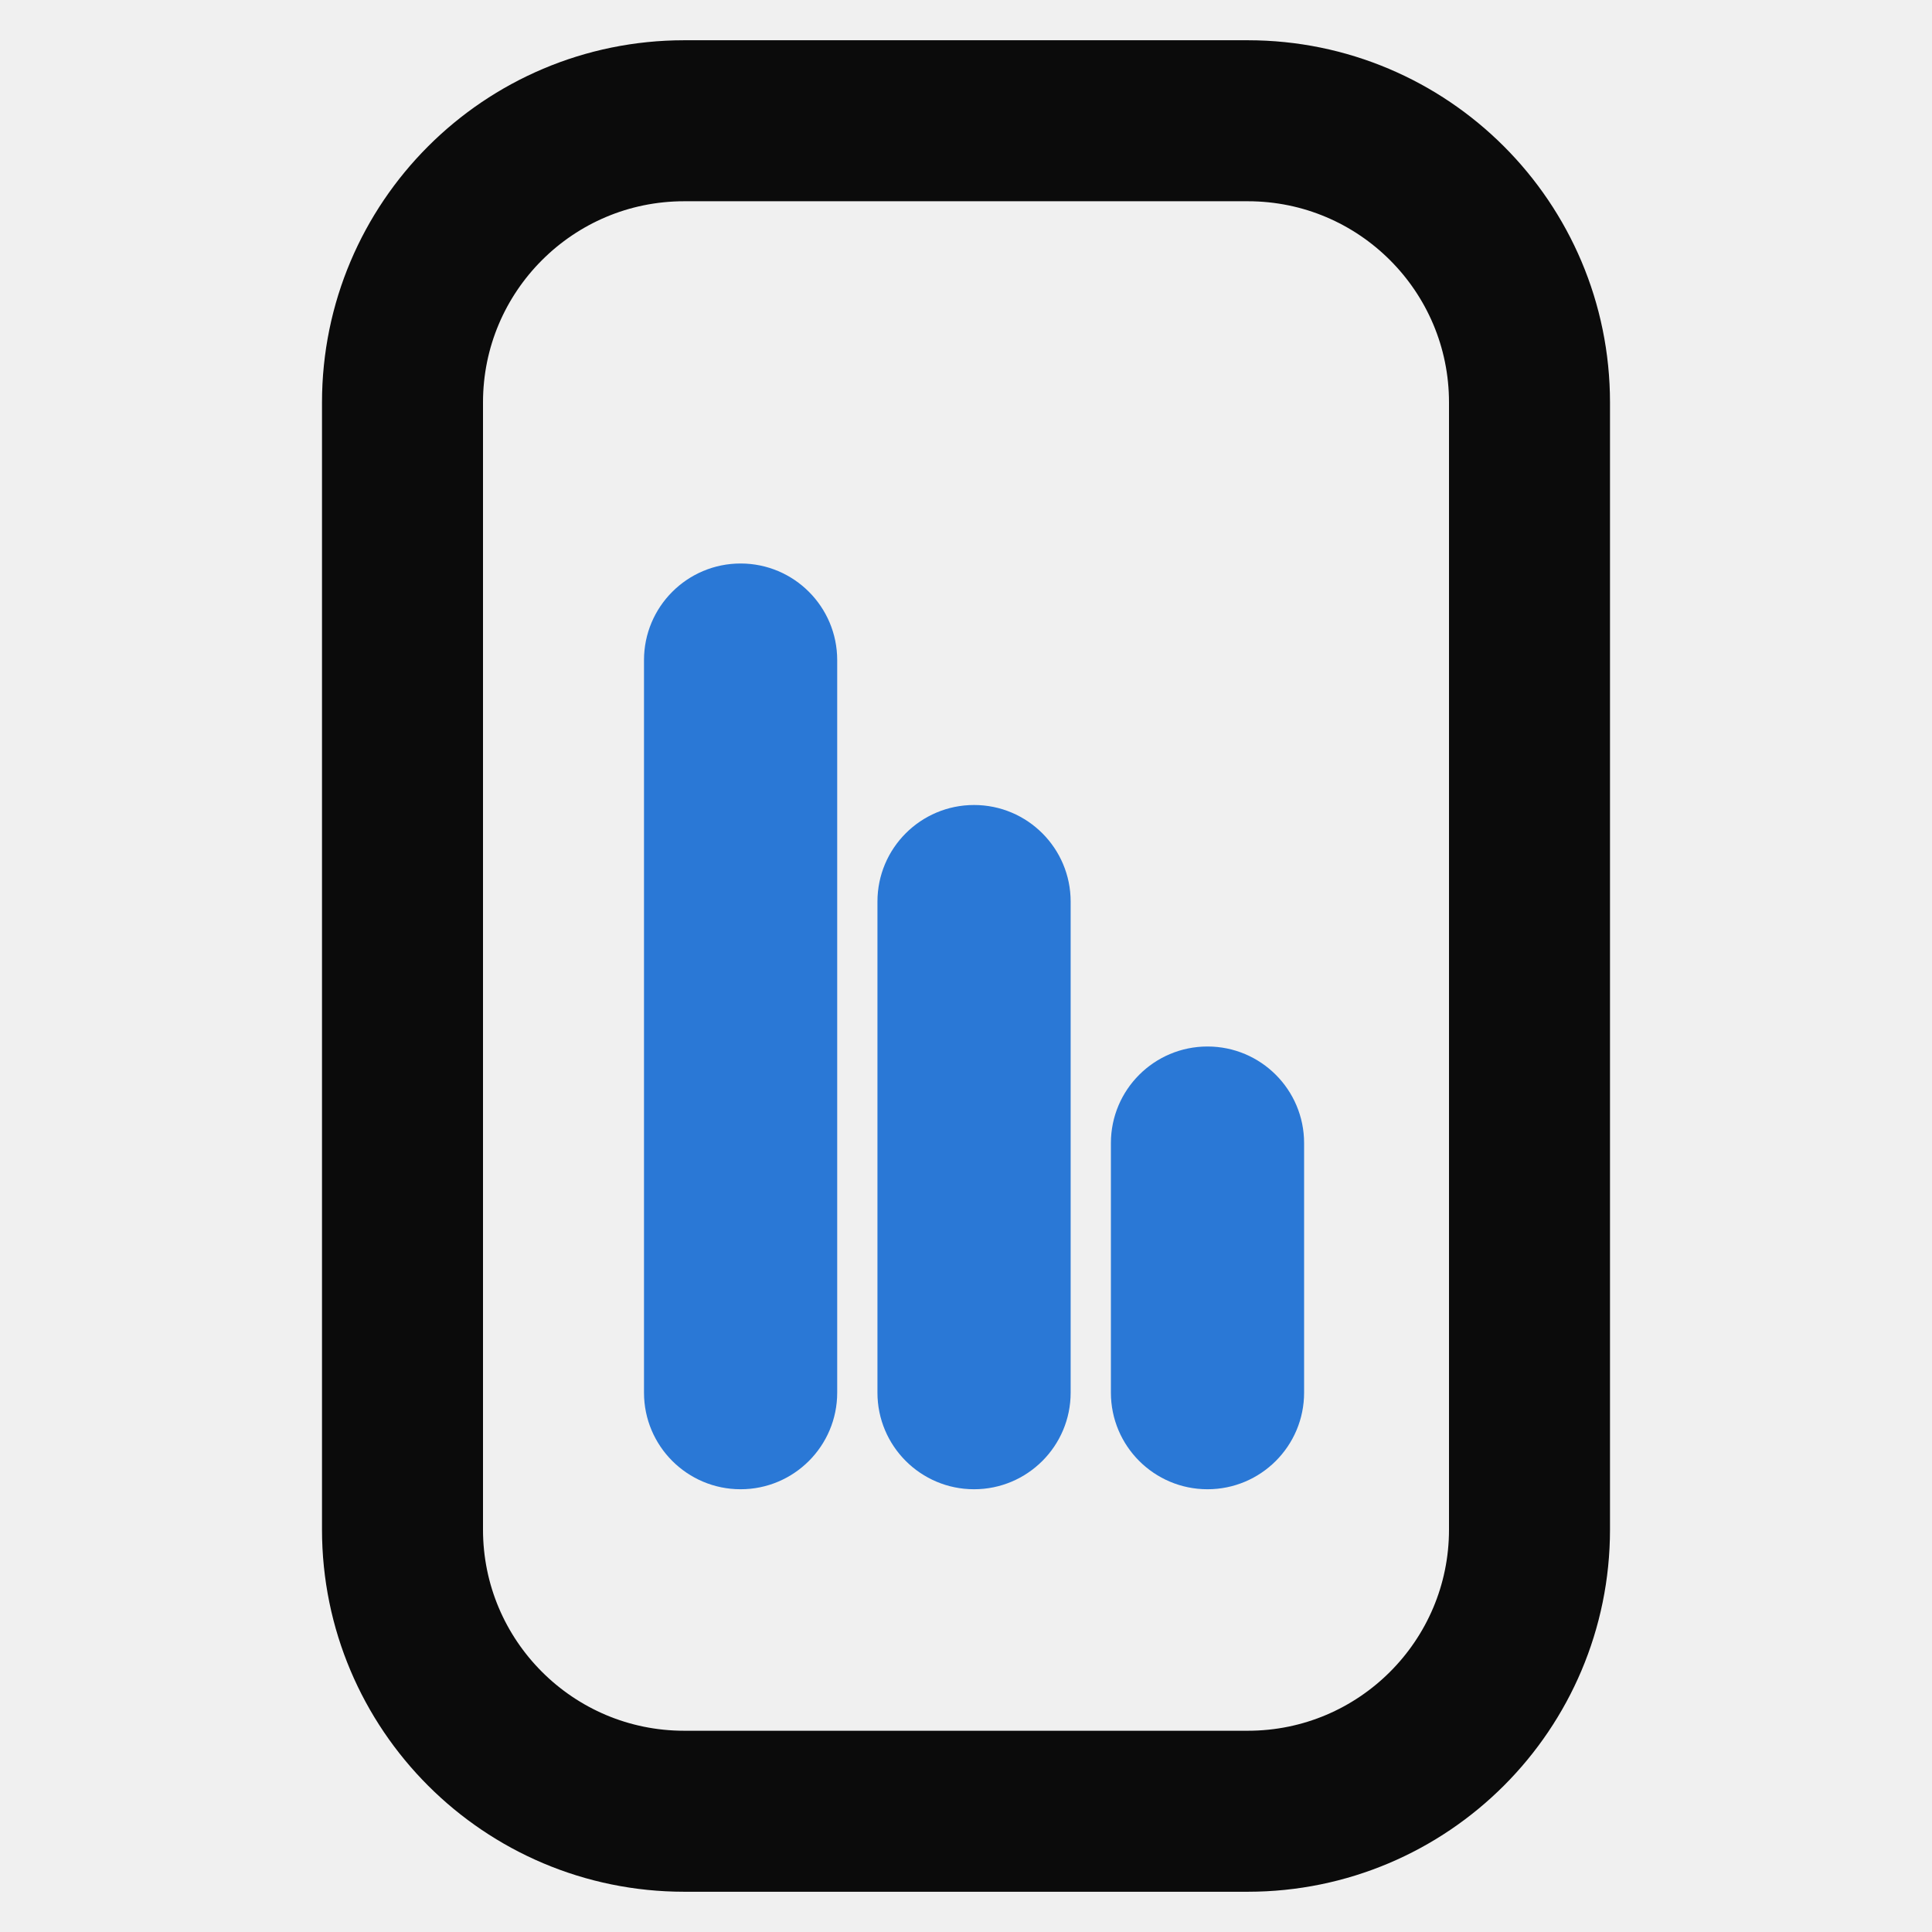
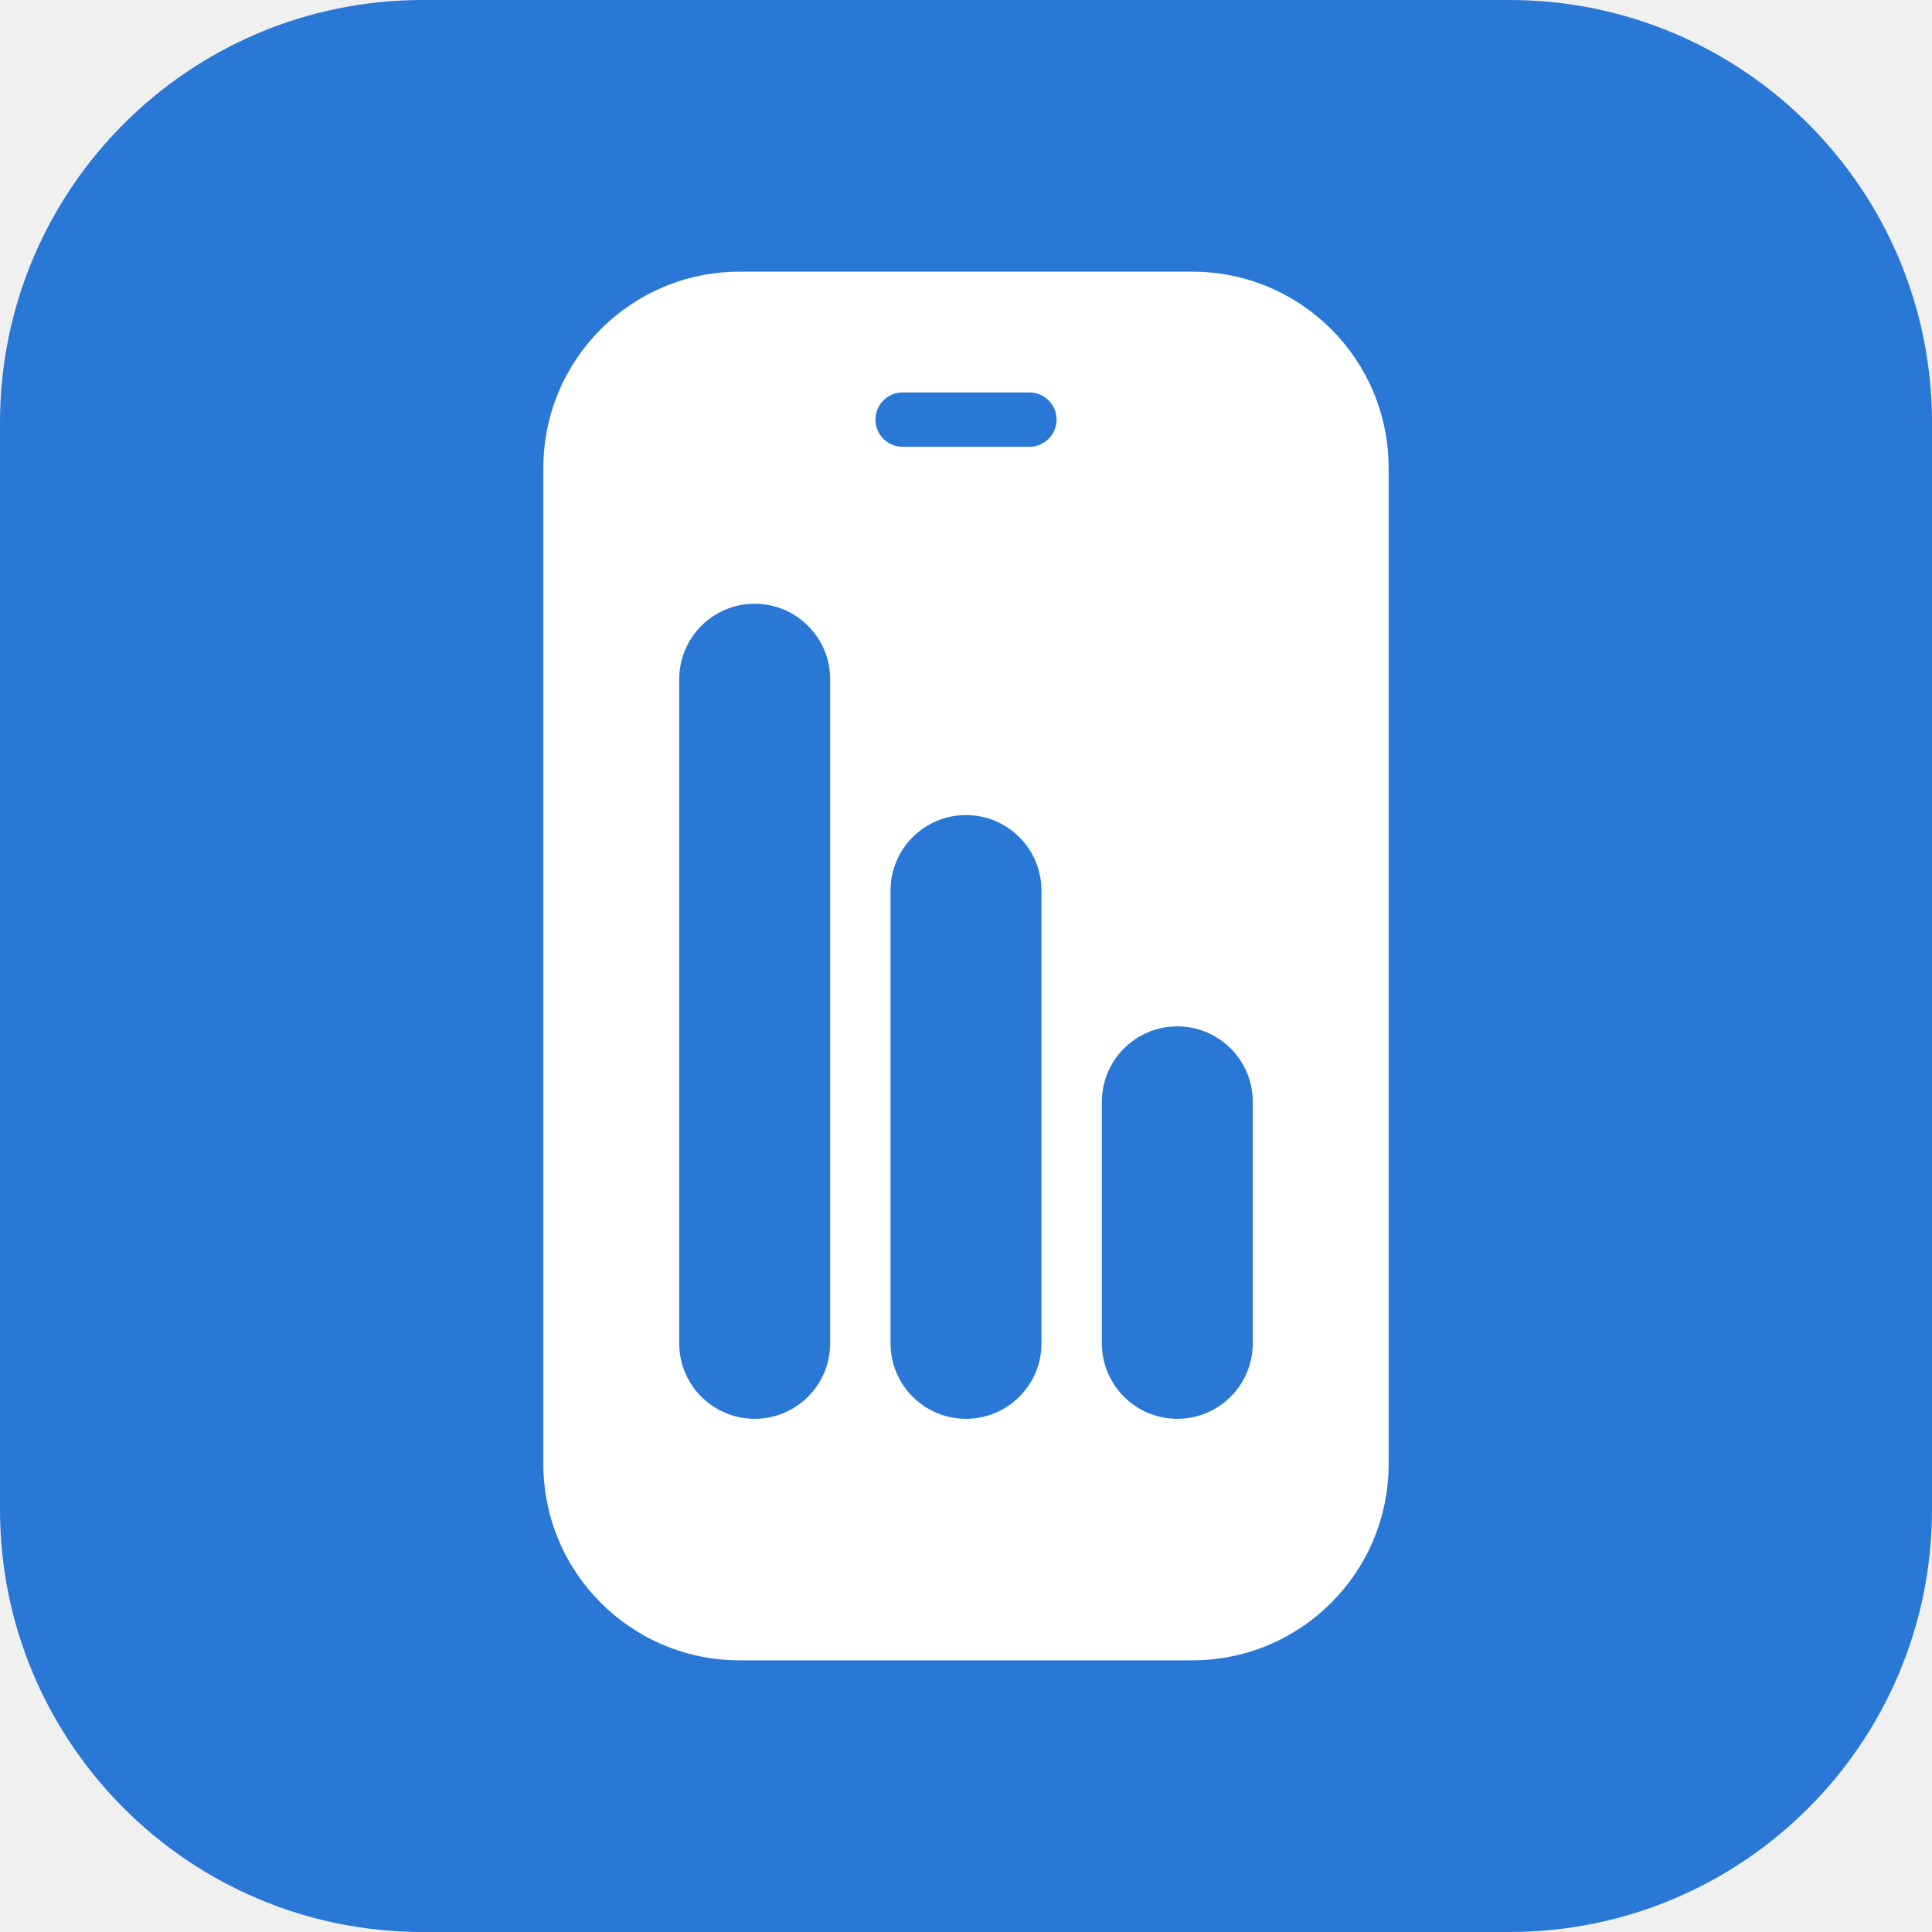
- <svg xmlns="http://www.w3.org/2000/svg" viewBox="0 0 24 24">
-   <style>
- 		.frame { stroke: #0b0b0b; }
- 		@media (prefers-color-scheme: dark) { .frame { stroke: #ffffff; } }
- 	</style>
-   <rect class="frame" x="5" y="1.5" width="14" height="21" rx="3.5" fill="none" stroke="#0b0b0b" stroke-width="2" />
-   <rect x="8" y="7" width="2.4" height="11.5" rx="1.2" fill="#2a78d6" />
-   <rect x="10.9" y="10" width="2.4" height="8.5" rx="1.2" fill="#2a78d6" />
-   <rect x="13.8" y="13" width="2.4" height="5.5" rx="1.2" fill="#2a78d6" />
+ <svg xmlns="http://www.w3.org/2000/svg" viewBox="0 0 64 64">
+   <rect width="64" height="64" rx="14" fill="#2a78d6" />
+   <rect x="18" y="9" width="28" height="46" rx="6.5" fill="#ffffff" />
+   <rect x="29" y="13" width="6" height="1.8" rx="0.9" fill="#2a78d6" />
+   <rect x="22.5" y="20" width="5" height="27" rx="2.5" fill="#2a78d6" />
+   <rect x="29.5" y="27" width="5" height="20" rx="2.5" fill="#2a78d6" />
+   <rect x="36.5" y="34" width="5" height="13" rx="2.5" fill="#2a78d6" />
</svg>
